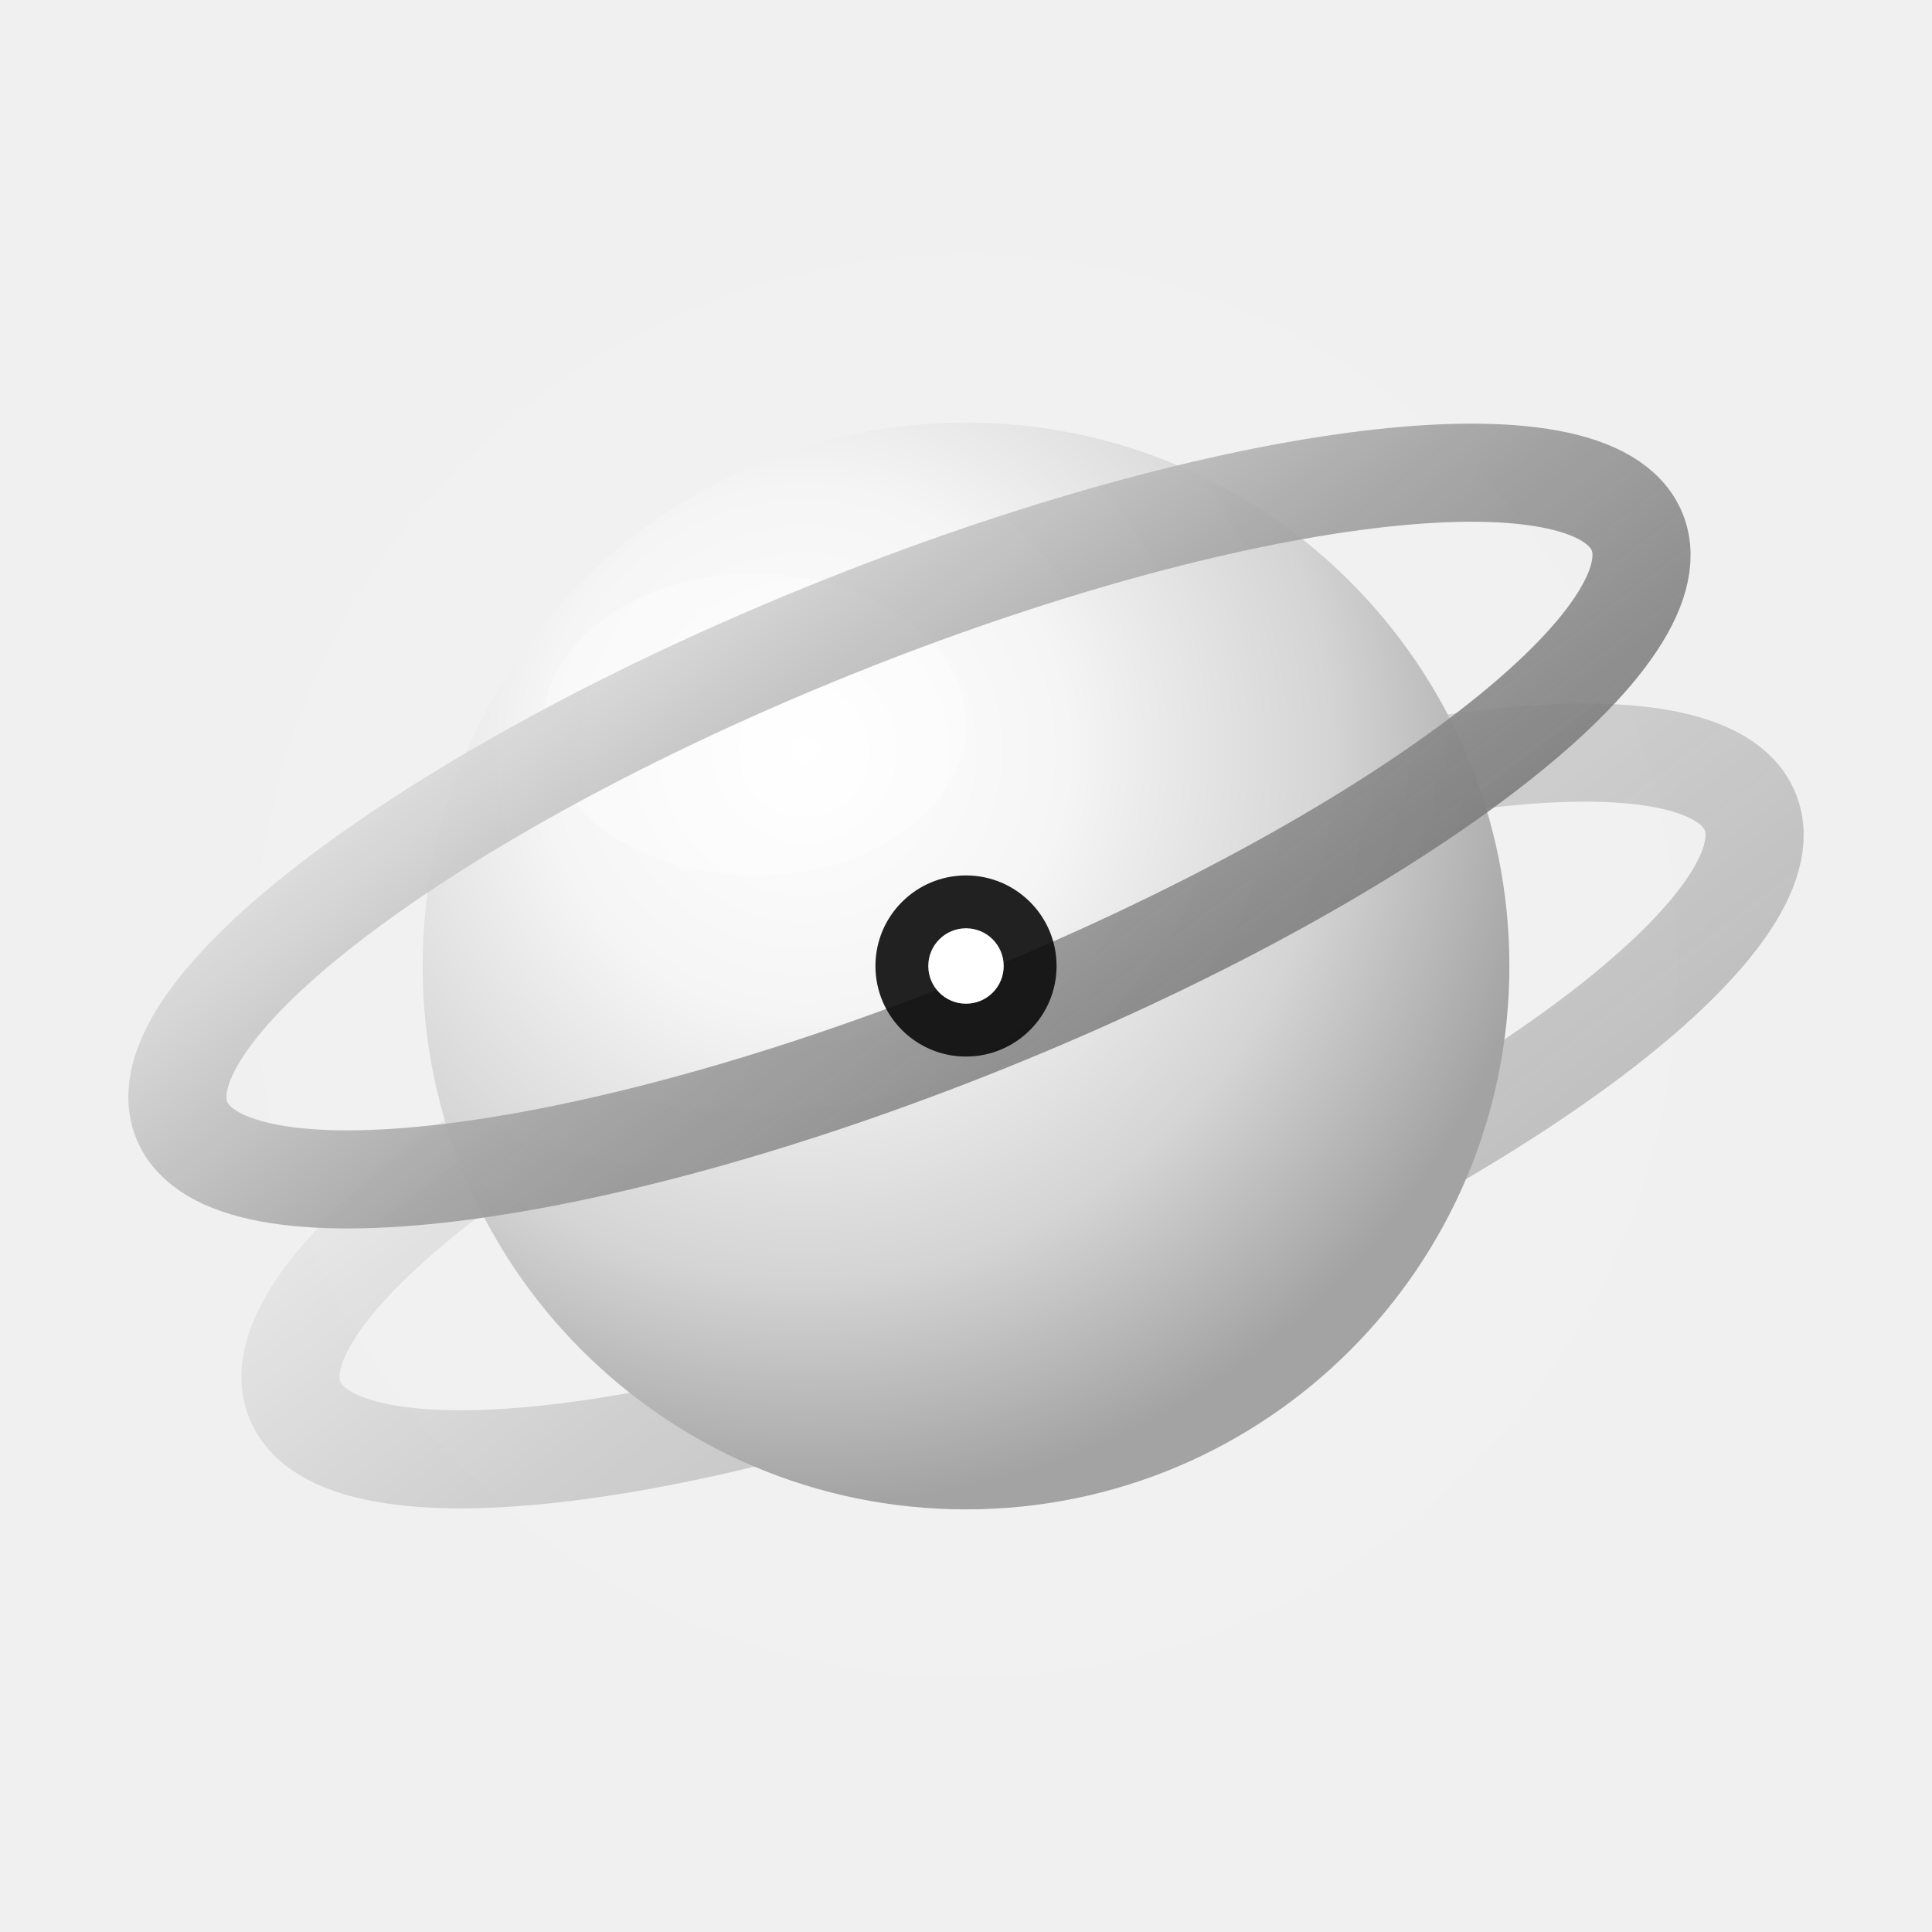
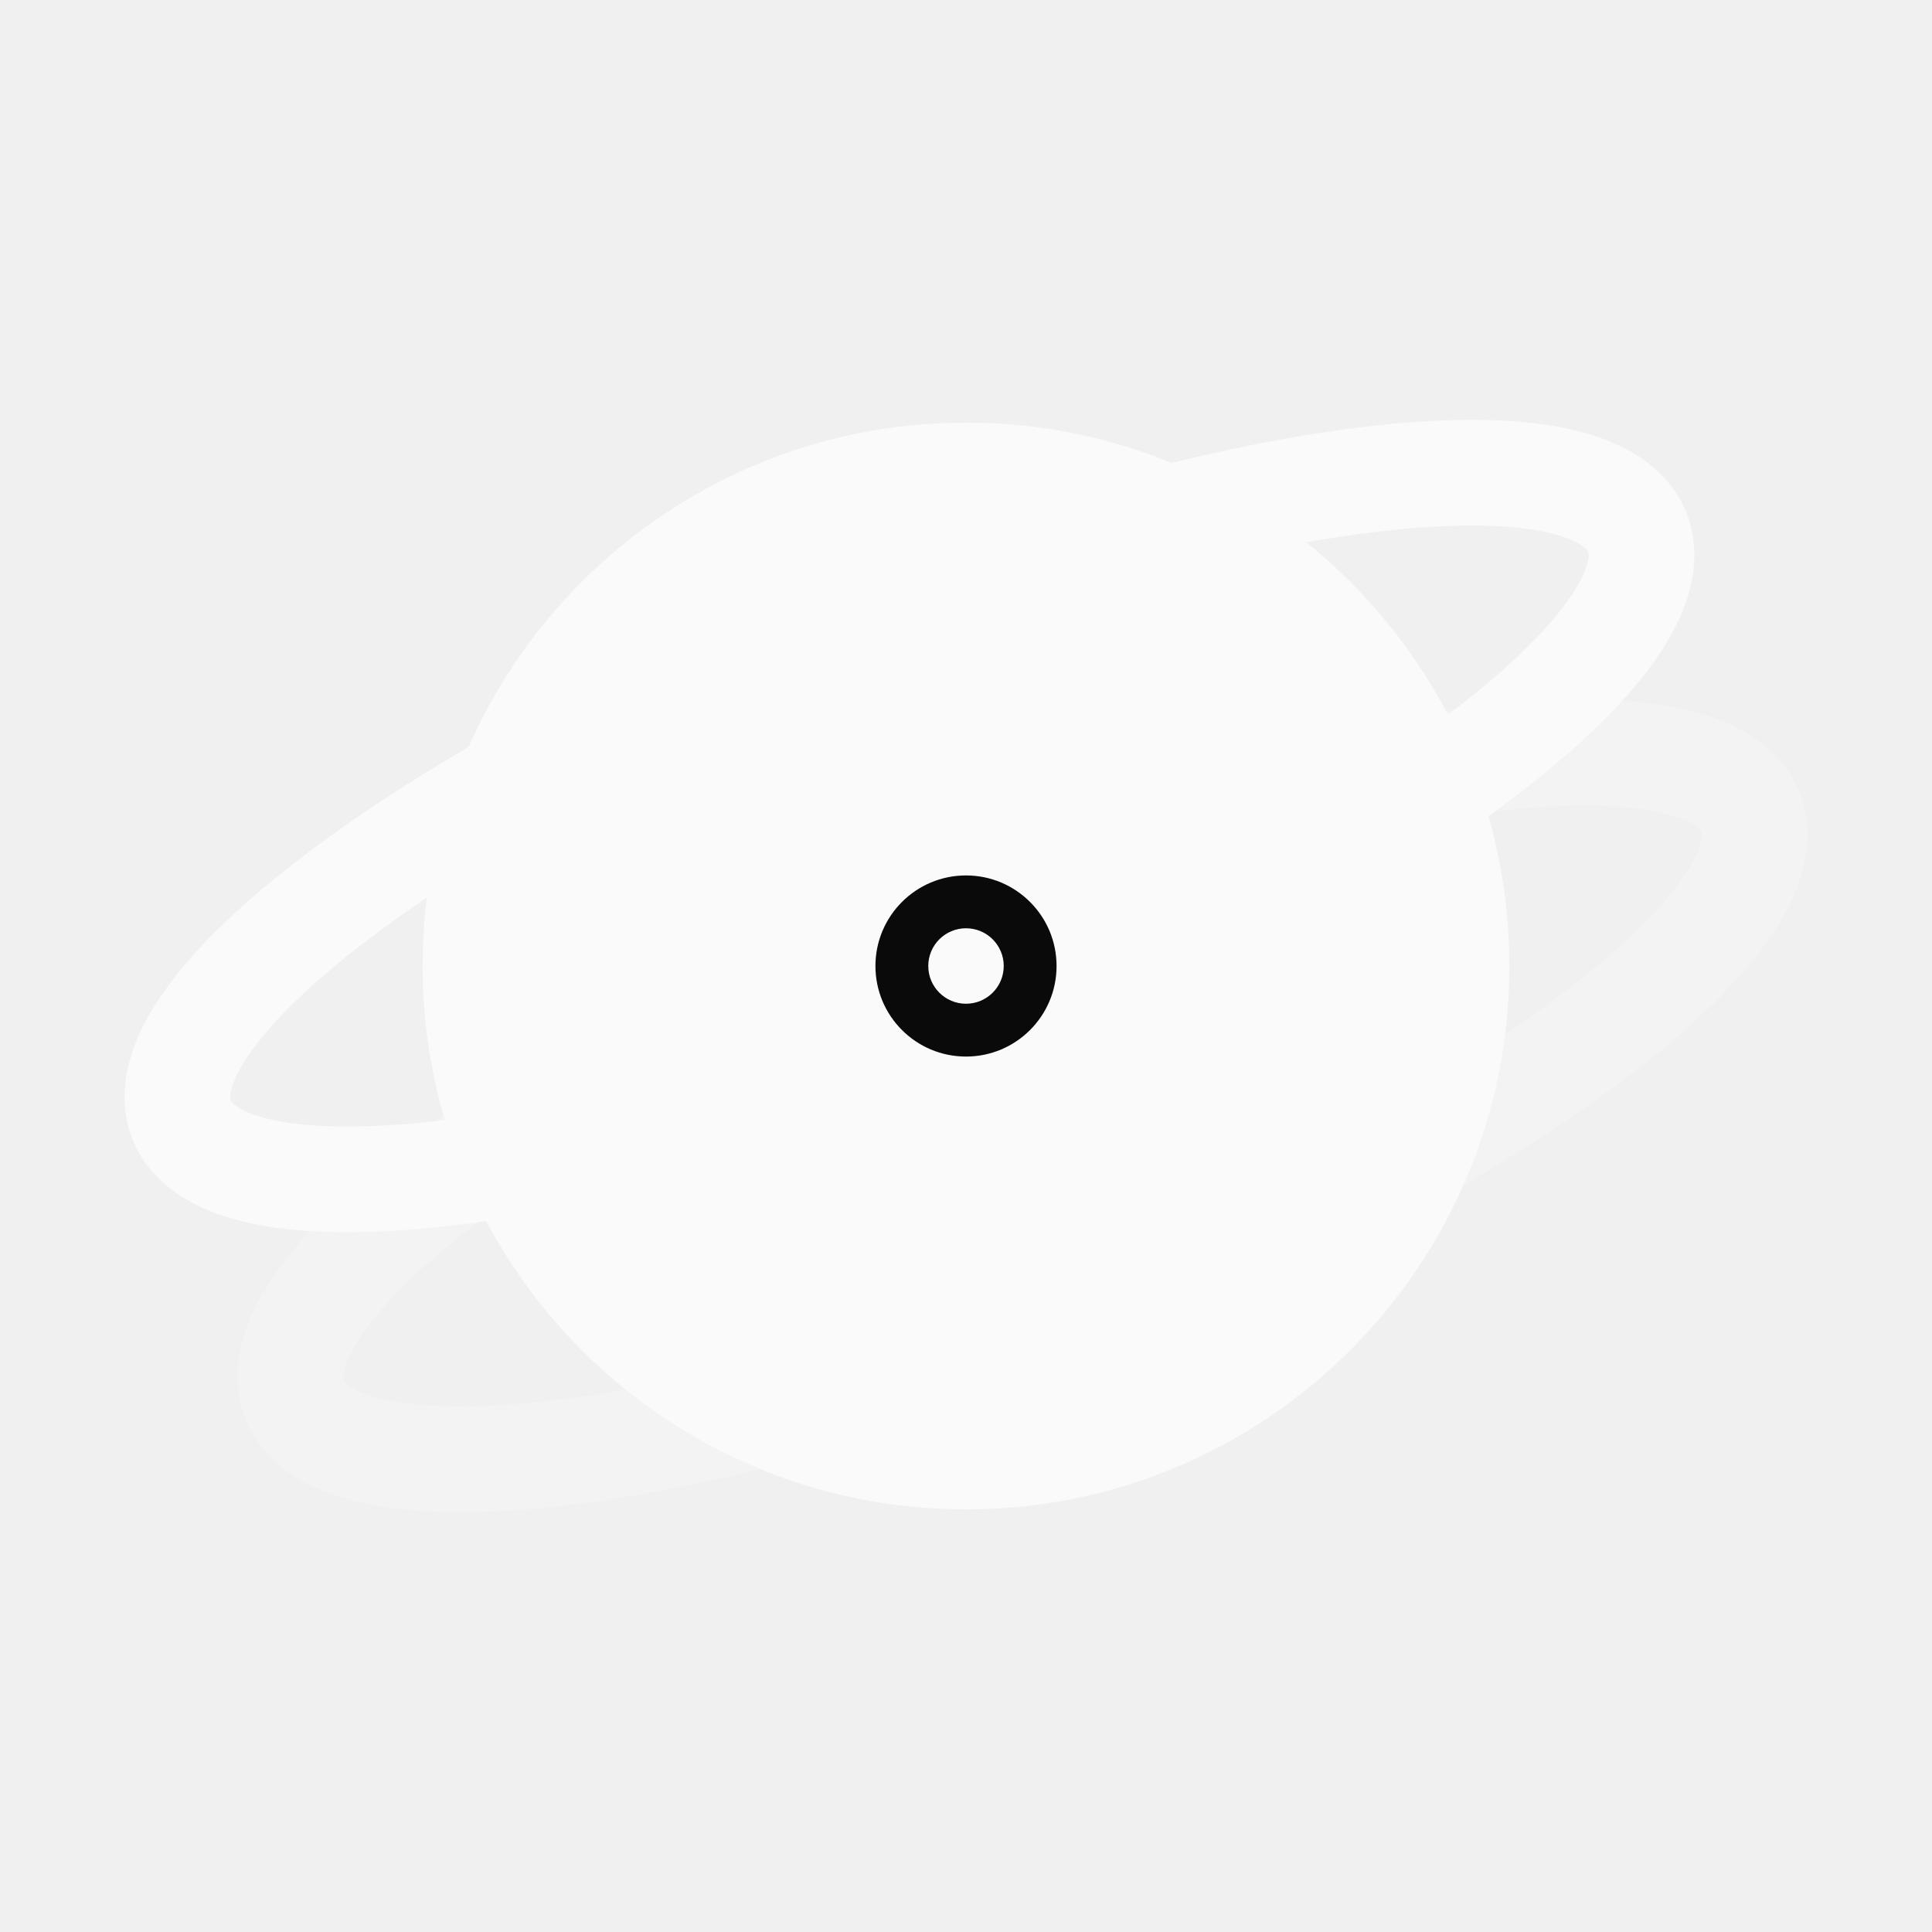
<svg xmlns="http://www.w3.org/2000/svg" viewBox="0 0 128 128" fill="none">
-   <defs>
-     <radialGradient id="a" cx="35%" cy="30%" r="70%">
-       <stop offset="0%" stop-color="#fff" />
-       <stop offset="35%" stop-color="#f5f5f5" />
-       <stop offset="70%" stop-color="#d4d4d4" />
-       <stop offset="100%" stop-color="#a3a3a3" />
-     </radialGradient>
-     <linearGradient id="b" x1="0%" y1="0%" x2="100%" y2="100%">
-       <stop offset="0%" stop-color="#e5e5e5" stop-opacity=".95" />
-       <stop offset="50%" stop-color="#a3a3a3" stop-opacity=".95" />
-       <stop offset="100%" stop-color="#737373" stop-opacity=".9" />
-     </linearGradient>
-     <radialGradient id="c" cx="50%" cy="50%" r="50%">
-       <stop offset="0%" stop-color="#fff" stop-opacity=".18" />
-       <stop offset="100%" stop-color="#fff" stop-opacity="0" />
-     </radialGradient>
-   </defs>
-   <circle cx="64" cy="64" r="58" fill="url(#c)" />
-   <ellipse cx="64" cy="74" rx="52" ry="14" stroke="url(#b)" stroke-width="6.5" transform="rotate(-22 64 64)" opacity=".45" />
-   <circle cx="64" cy="64" r="36" fill="url(#a)" />
-   <ellipse cx="50" cy="48" rx="14" ry="10" fill="#fff" opacity=".35" />
-   <ellipse cx="64" cy="54" rx="52" ry="14" stroke="url(#b)" stroke-width="6.5" transform="rotate(-22 64 64)" opacity=".95" />
-   <circle cx="64" cy="64" r="6" fill="#0a0a0a" opacity=".9" />
-   <circle cx="64" cy="64" r="2.5" fill="#fff" />
+   <circle cx="64" cy="64" r="36" fill="#fafafa" />
+   <ellipse cx="64" cy="74" rx="52" ry="14" fill="none" stroke="#fafafa" stroke-width="7" transform="rotate(-22 64 64)" opacity=".35" />
+   <ellipse cx="64" cy="54" rx="52" ry="14" fill="none" stroke="#fafafa" stroke-width="7" transform="rotate(-22 64 64)" />
+   <circle cx="64" cy="64" r="6" fill="#0a0a0a" />
+   <circle cx="64" cy="64" r="2.5" fill="#fafafa" />
</svg>
